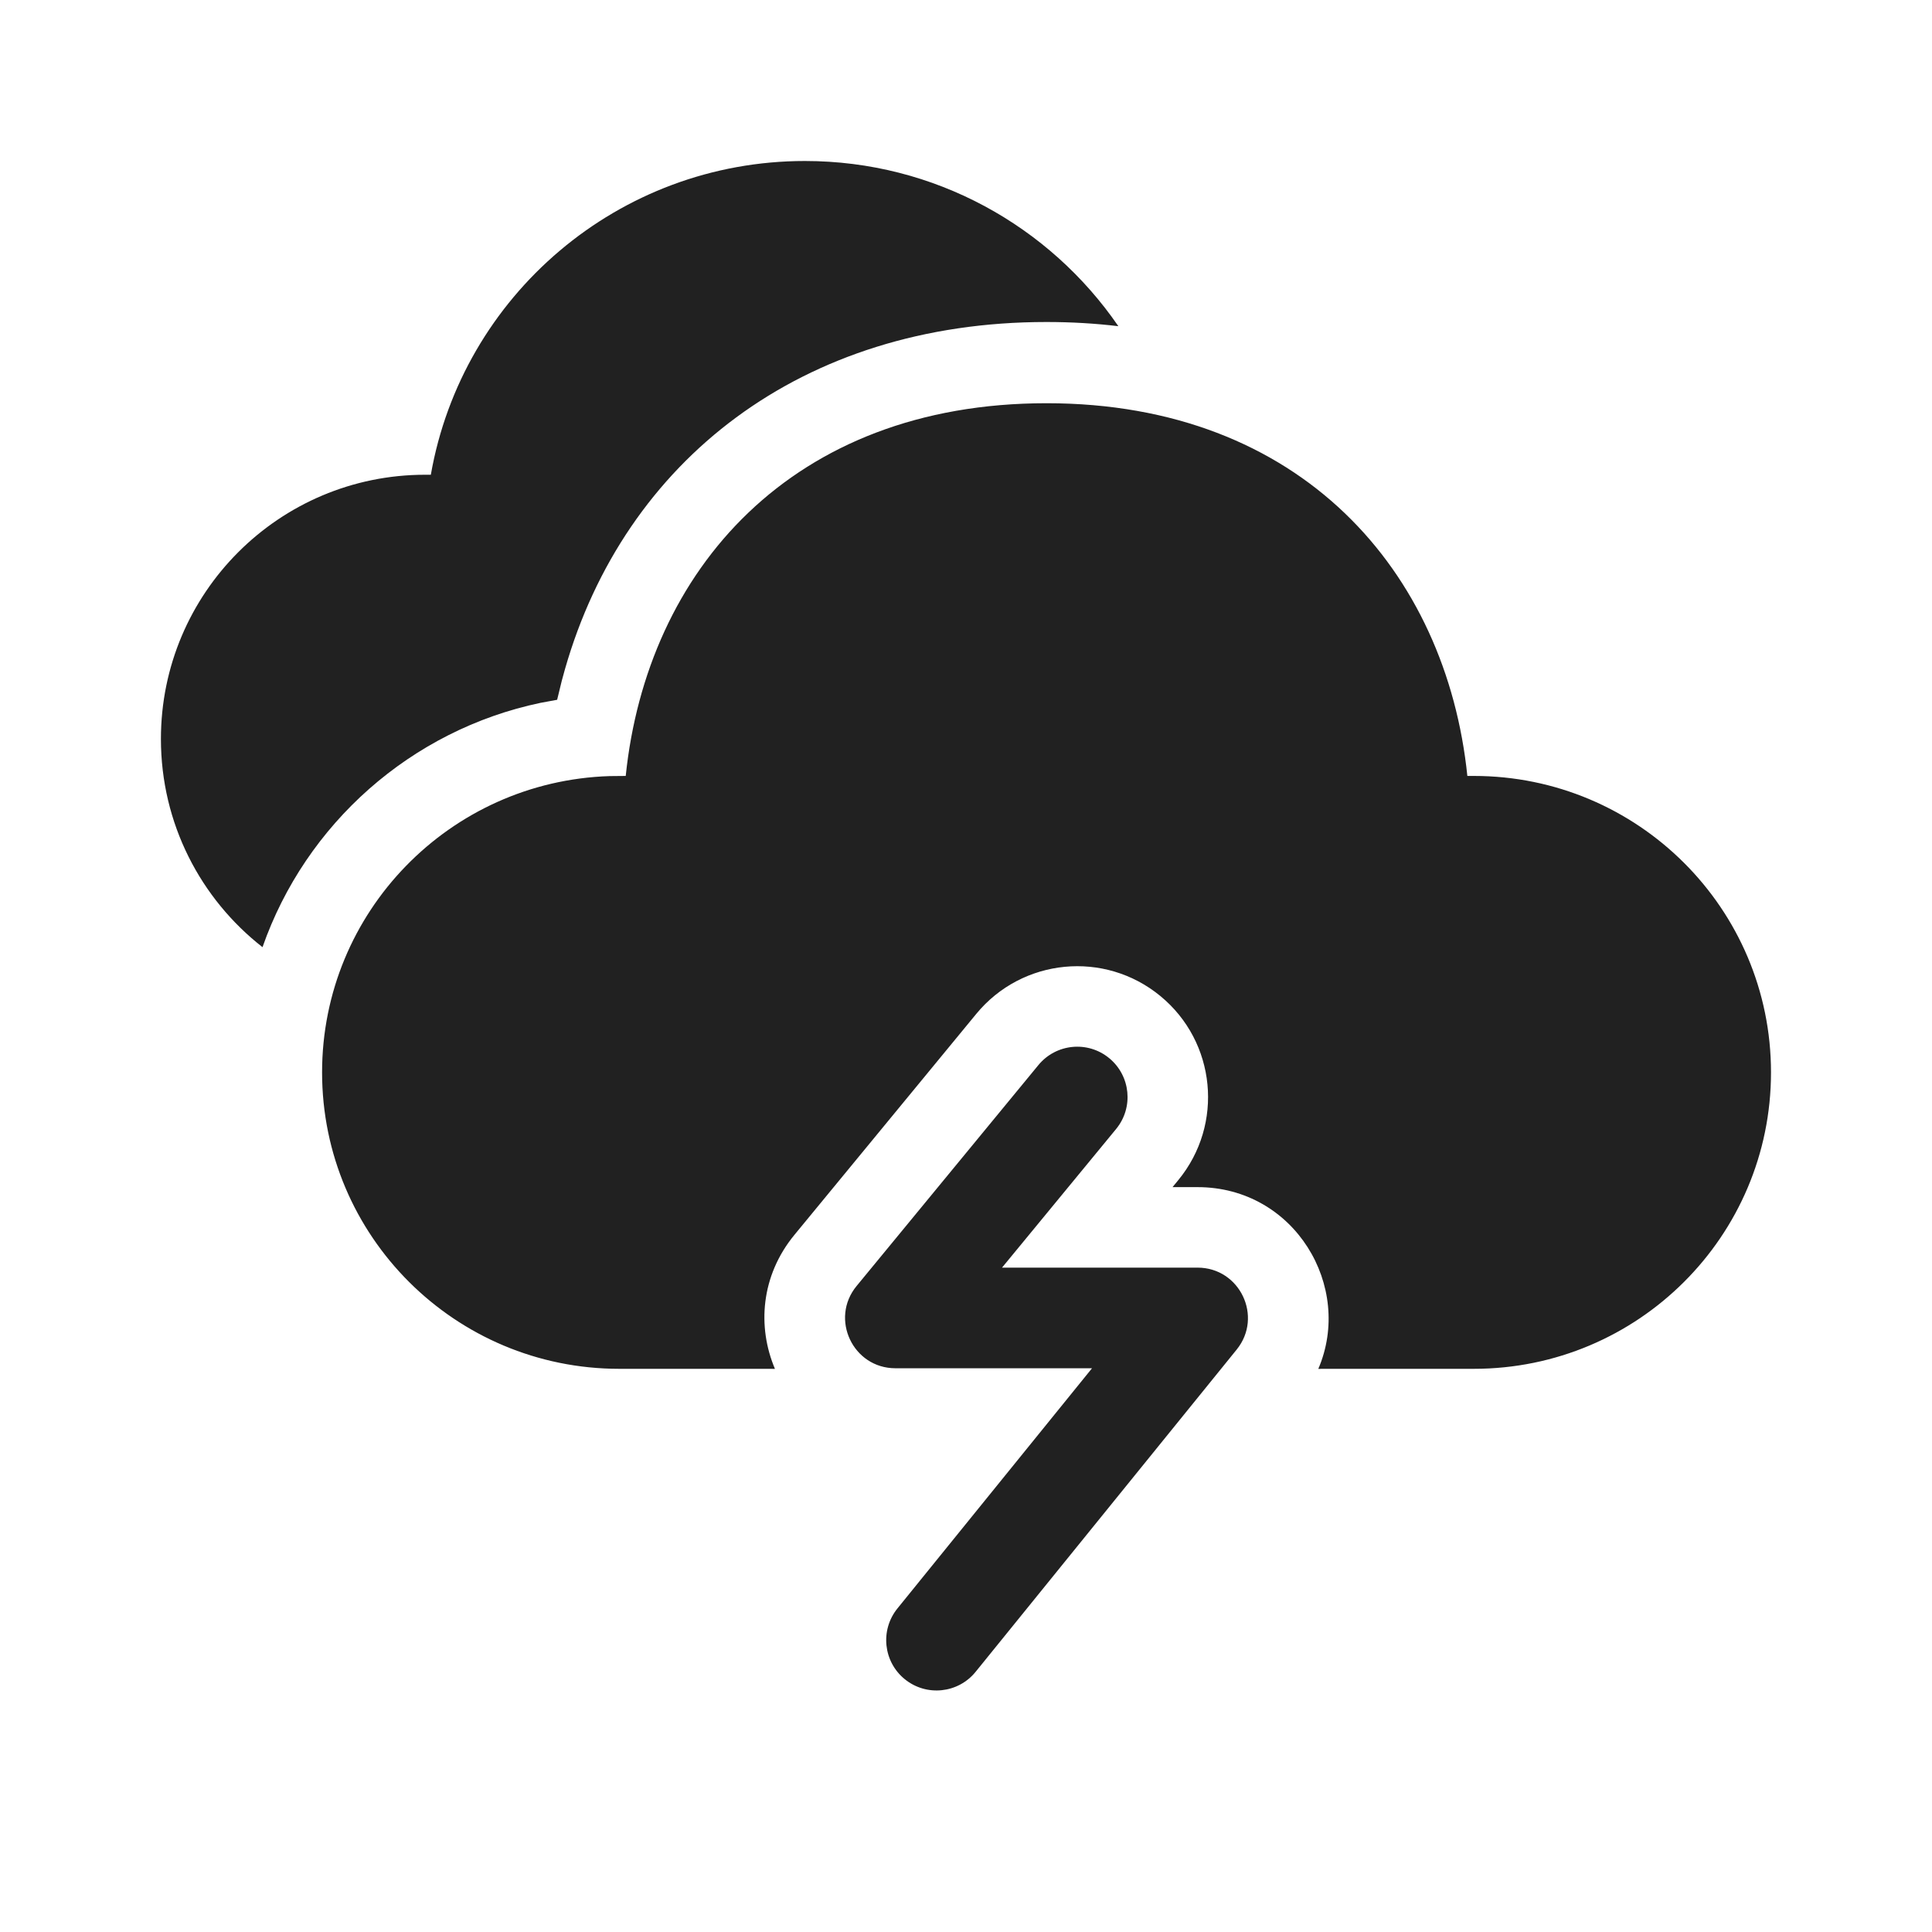
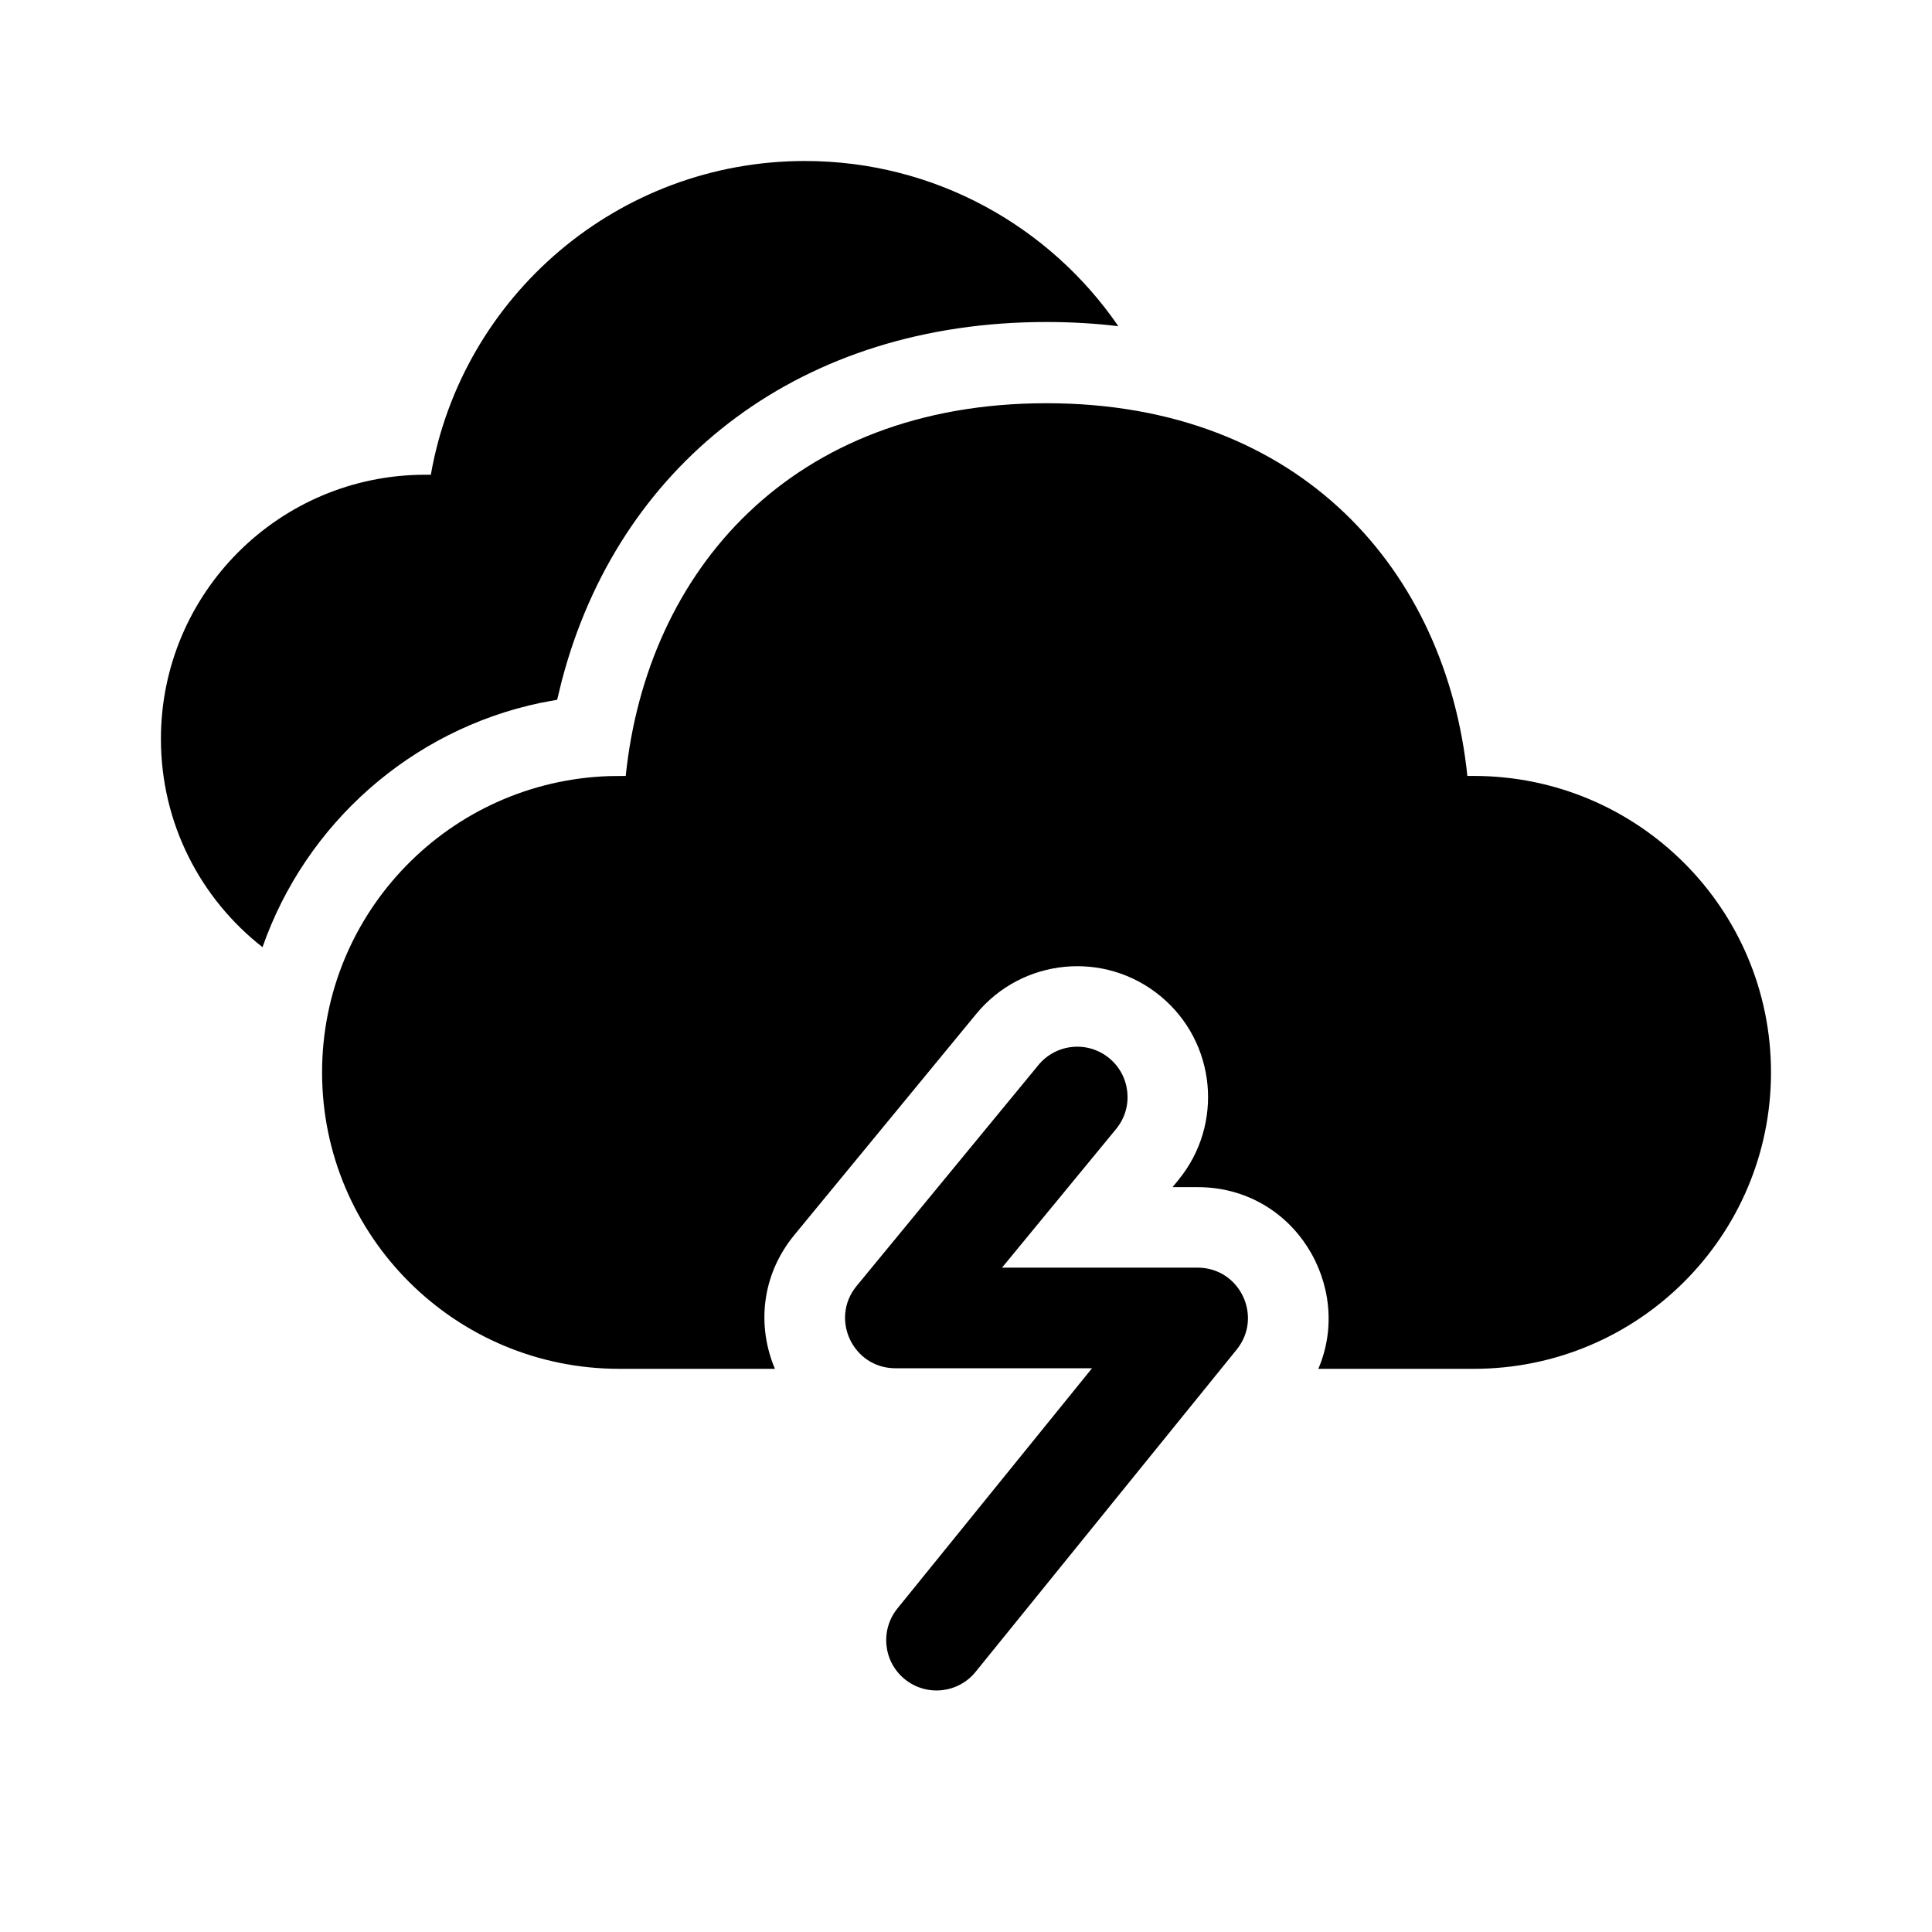
<svg xmlns="http://www.w3.org/2000/svg" width="48px" height="48px" viewBox="0 0 48 48" version="1.1">
  <g id="🔍-Product-Icons" stroke="none" stroke-width="1" fill="none" fill-rule="evenodd">
    <g id="ic_fluent_weather_thunderstorm_48_filled" fill="#212121" fill-rule="nonzero">
-       <path d="M27.558,26.29 C28.091,26.729 28.168,27.517 27.729,28.05 L24.895,31.494 L29.753,31.494 C30.805,31.494 31.386,32.714 30.724,33.531 L24.239,41.536 C23.804,42.073 23.017,42.155 22.48,41.72 C21.944,41.286 21.862,40.499 22.296,39.962 L27.131,33.994 L22.247,33.994 C21.191,33.994 20.611,32.765 21.282,31.95 L25.799,26.461 C26.238,25.928 27.025,25.851 27.558,26.29 Z M26.001,10.018 C32.338,10.018 35.933,14.212 36.456,19.278 L36.616,19.278 C40.694,19.278 44,22.576 44,26.643 C44,30.711 40.694,34.008 36.616,34.008 L32.753,34.009 C33.629,31.967 32.167,29.494 29.753,29.494 L29.131,29.494 L29.274,29.32 C30.414,27.934 30.215,25.886 28.829,24.746 C27.443,23.605 25.395,23.804 24.255,25.19 L19.738,30.679 C18.899,31.699 18.812,32.967 19.253,34.009 L15.386,34.008 C11.308,34.008 8.002,30.711 8.002,26.643 C8.002,22.657 11.177,19.41 15.143,19.282 L15.546,19.278 C16.072,14.179 19.664,10.018 26.001,10.018 Z M19.998,4 C23.223,4 26.081,5.622 27.785,8.104 C27.207,8.035 26.611,8 25.998,8 C19.92,8 15.522,11.44 14.038,16.62 L13.958,16.91 L13.842,17.386 L13.429,17.462 C10.211,18.137 7.594,20.468 6.522,23.532 C4.986,22.332 3.998,20.461 3.998,18.359 C3.998,14.734 6.937,11.795 10.562,11.795 L10.704,11.795 C11.482,7.352 15.361,4 19.998,4 Z" id="🎨-Color" />
+       <path fill="black" d="M27.558,26.29 C28.091,26.729 28.168,27.517 27.729,28.05 L24.895,31.494 L29.753,31.494 C30.805,31.494 31.386,32.714 30.724,33.531 L24.239,41.536 C23.804,42.073 23.017,42.155 22.48,41.72 C21.944,41.286 21.862,40.499 22.296,39.962 L27.131,33.994 L22.247,33.994 C21.191,33.994 20.611,32.765 21.282,31.95 L25.799,26.461 C26.238,25.928 27.025,25.851 27.558,26.29 Z M26.001,10.018 C32.338,10.018 35.933,14.212 36.456,19.278 L36.616,19.278 C40.694,19.278 44,22.576 44,26.643 C44,30.711 40.694,34.008 36.616,34.008 L32.753,34.009 C33.629,31.967 32.167,29.494 29.753,29.494 L29.131,29.494 L29.274,29.32 C30.414,27.934 30.215,25.886 28.829,24.746 C27.443,23.605 25.395,23.804 24.255,25.19 L19.738,30.679 C18.899,31.699 18.812,32.967 19.253,34.009 L15.386,34.008 C11.308,34.008 8.002,30.711 8.002,26.643 C8.002,22.657 11.177,19.41 15.143,19.282 L15.546,19.278 C16.072,14.179 19.664,10.018 26.001,10.018 Z M19.998,4 C23.223,4 26.081,5.622 27.785,8.104 C27.207,8.035 26.611,8 25.998,8 C19.92,8 15.522,11.44 14.038,16.62 L13.958,16.91 L13.842,17.386 L13.429,17.462 C10.211,18.137 7.594,20.468 6.522,23.532 C4.986,22.332 3.998,20.461 3.998,18.359 C3.998,14.734 6.937,11.795 10.562,11.795 L10.704,11.795 C11.482,7.352 15.361,4 19.998,4 Z" id="🎨-Color" />
    </g>
  </g>
</svg>
